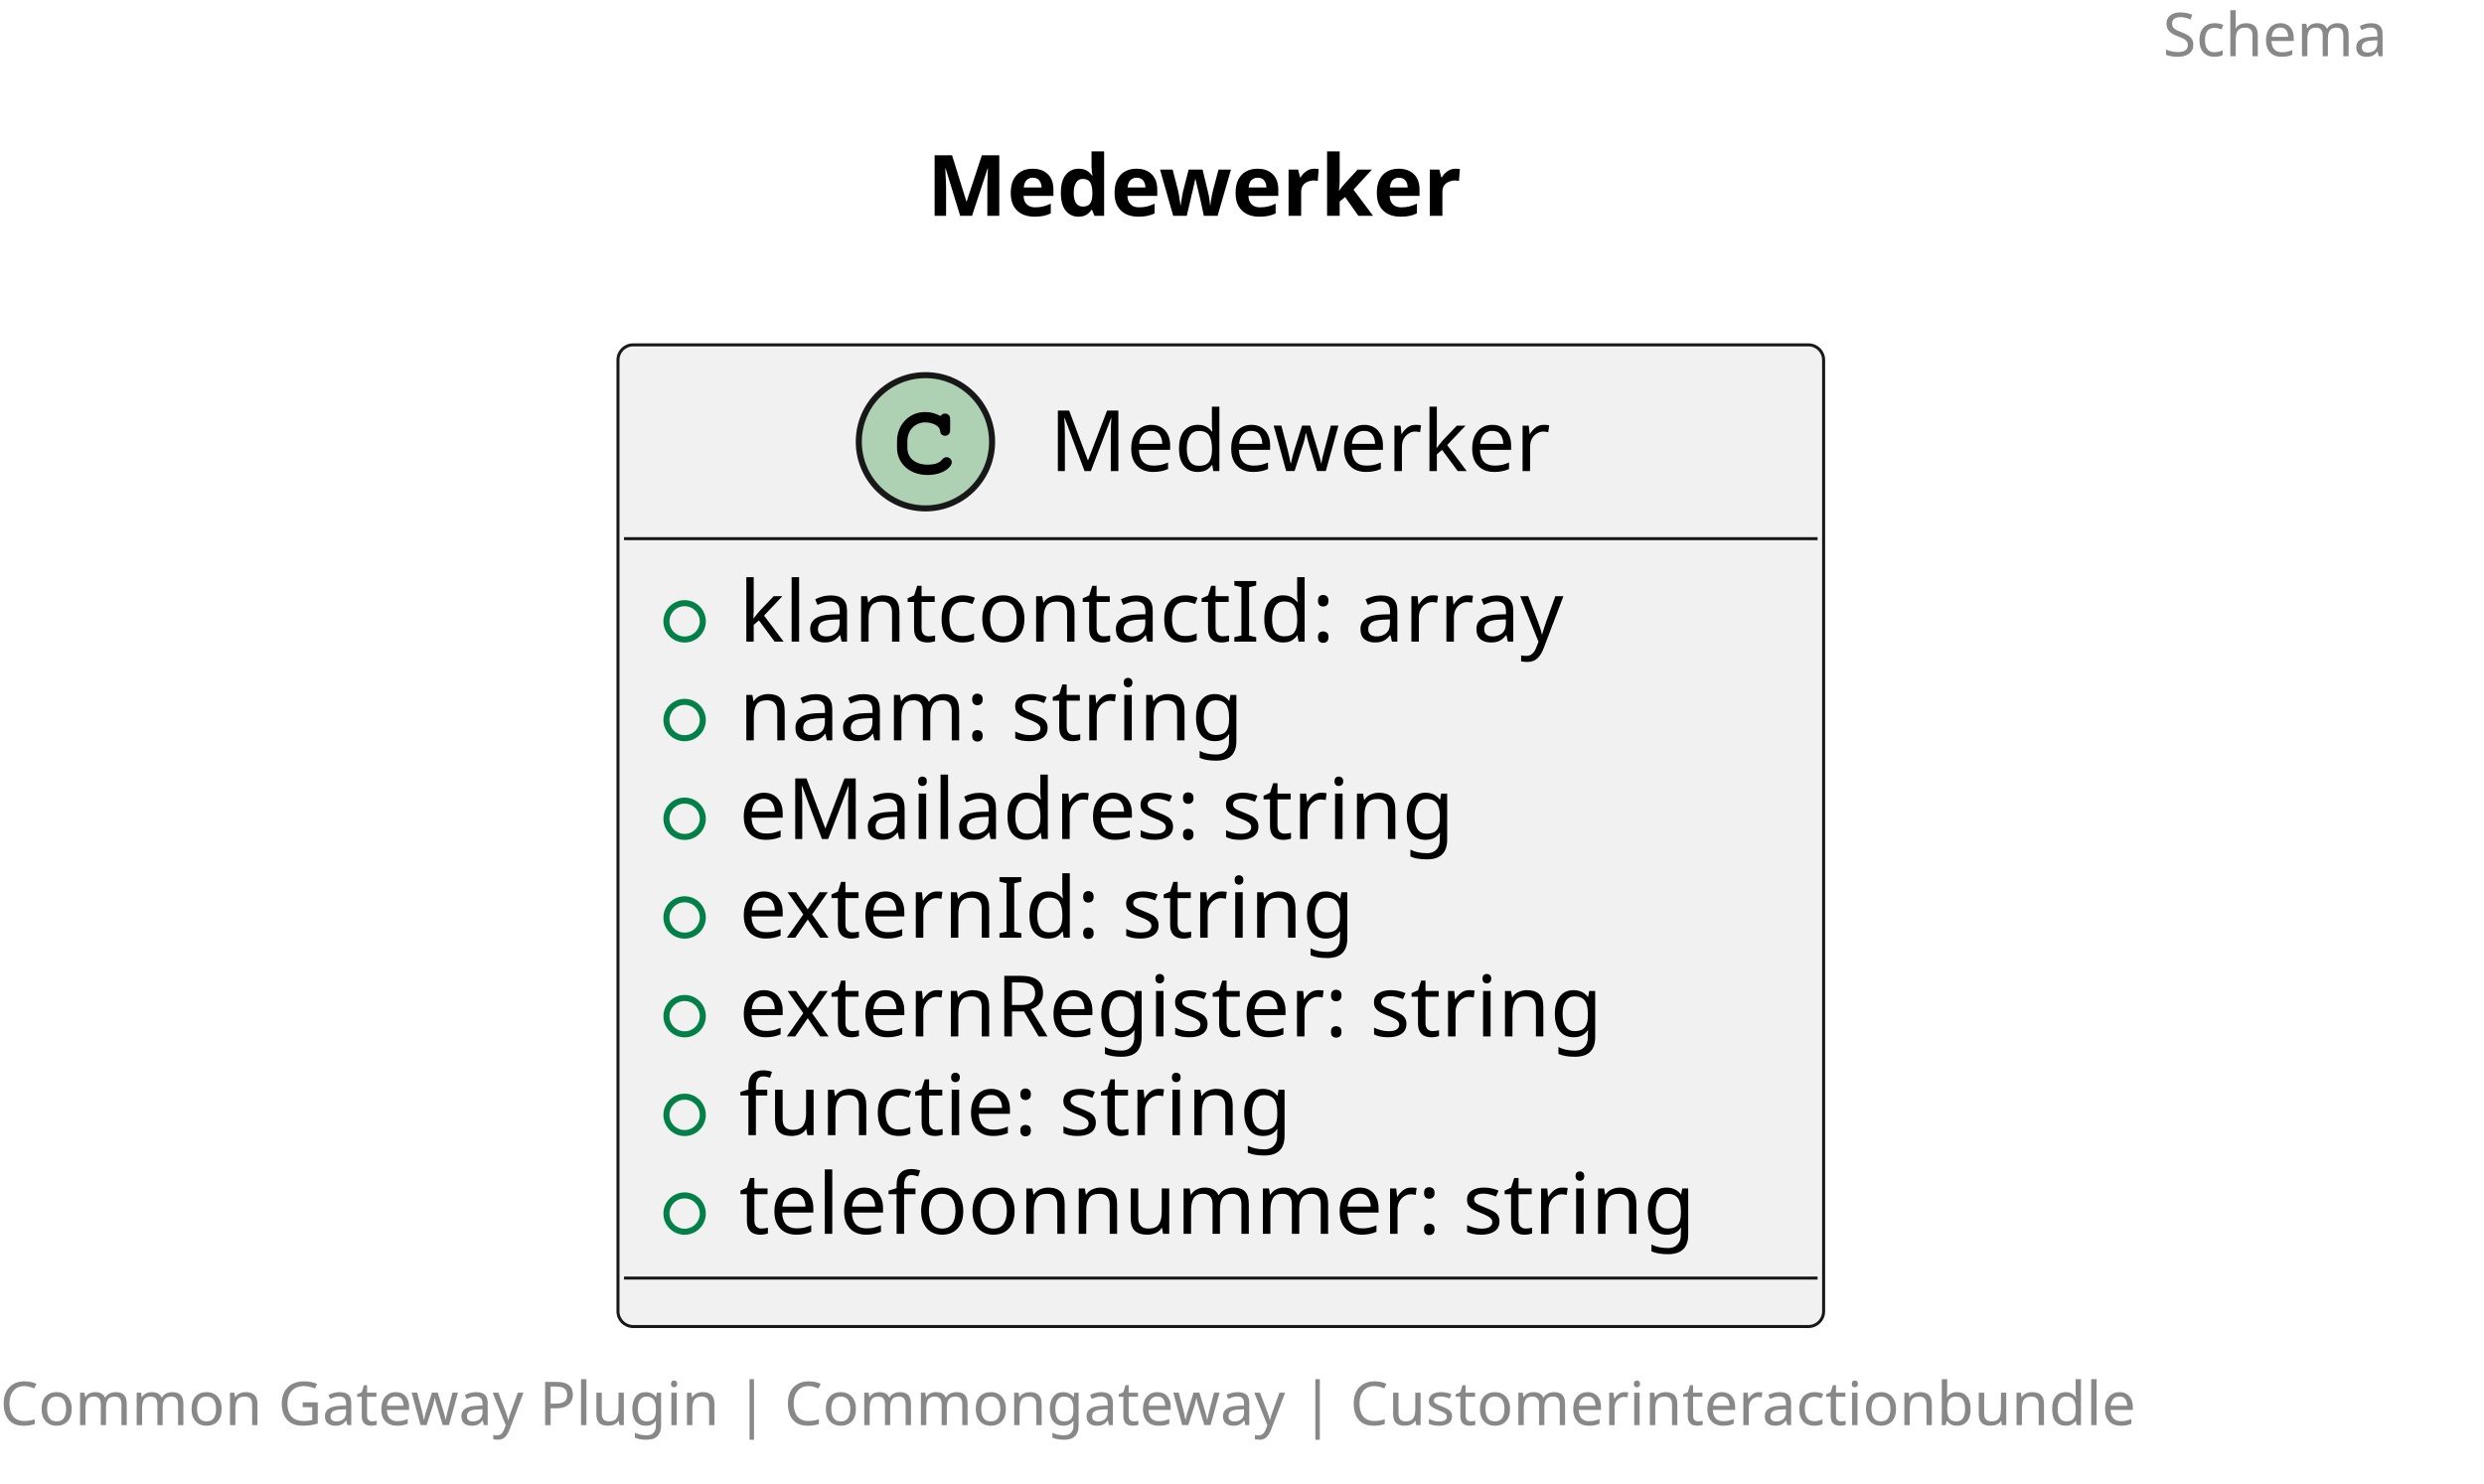
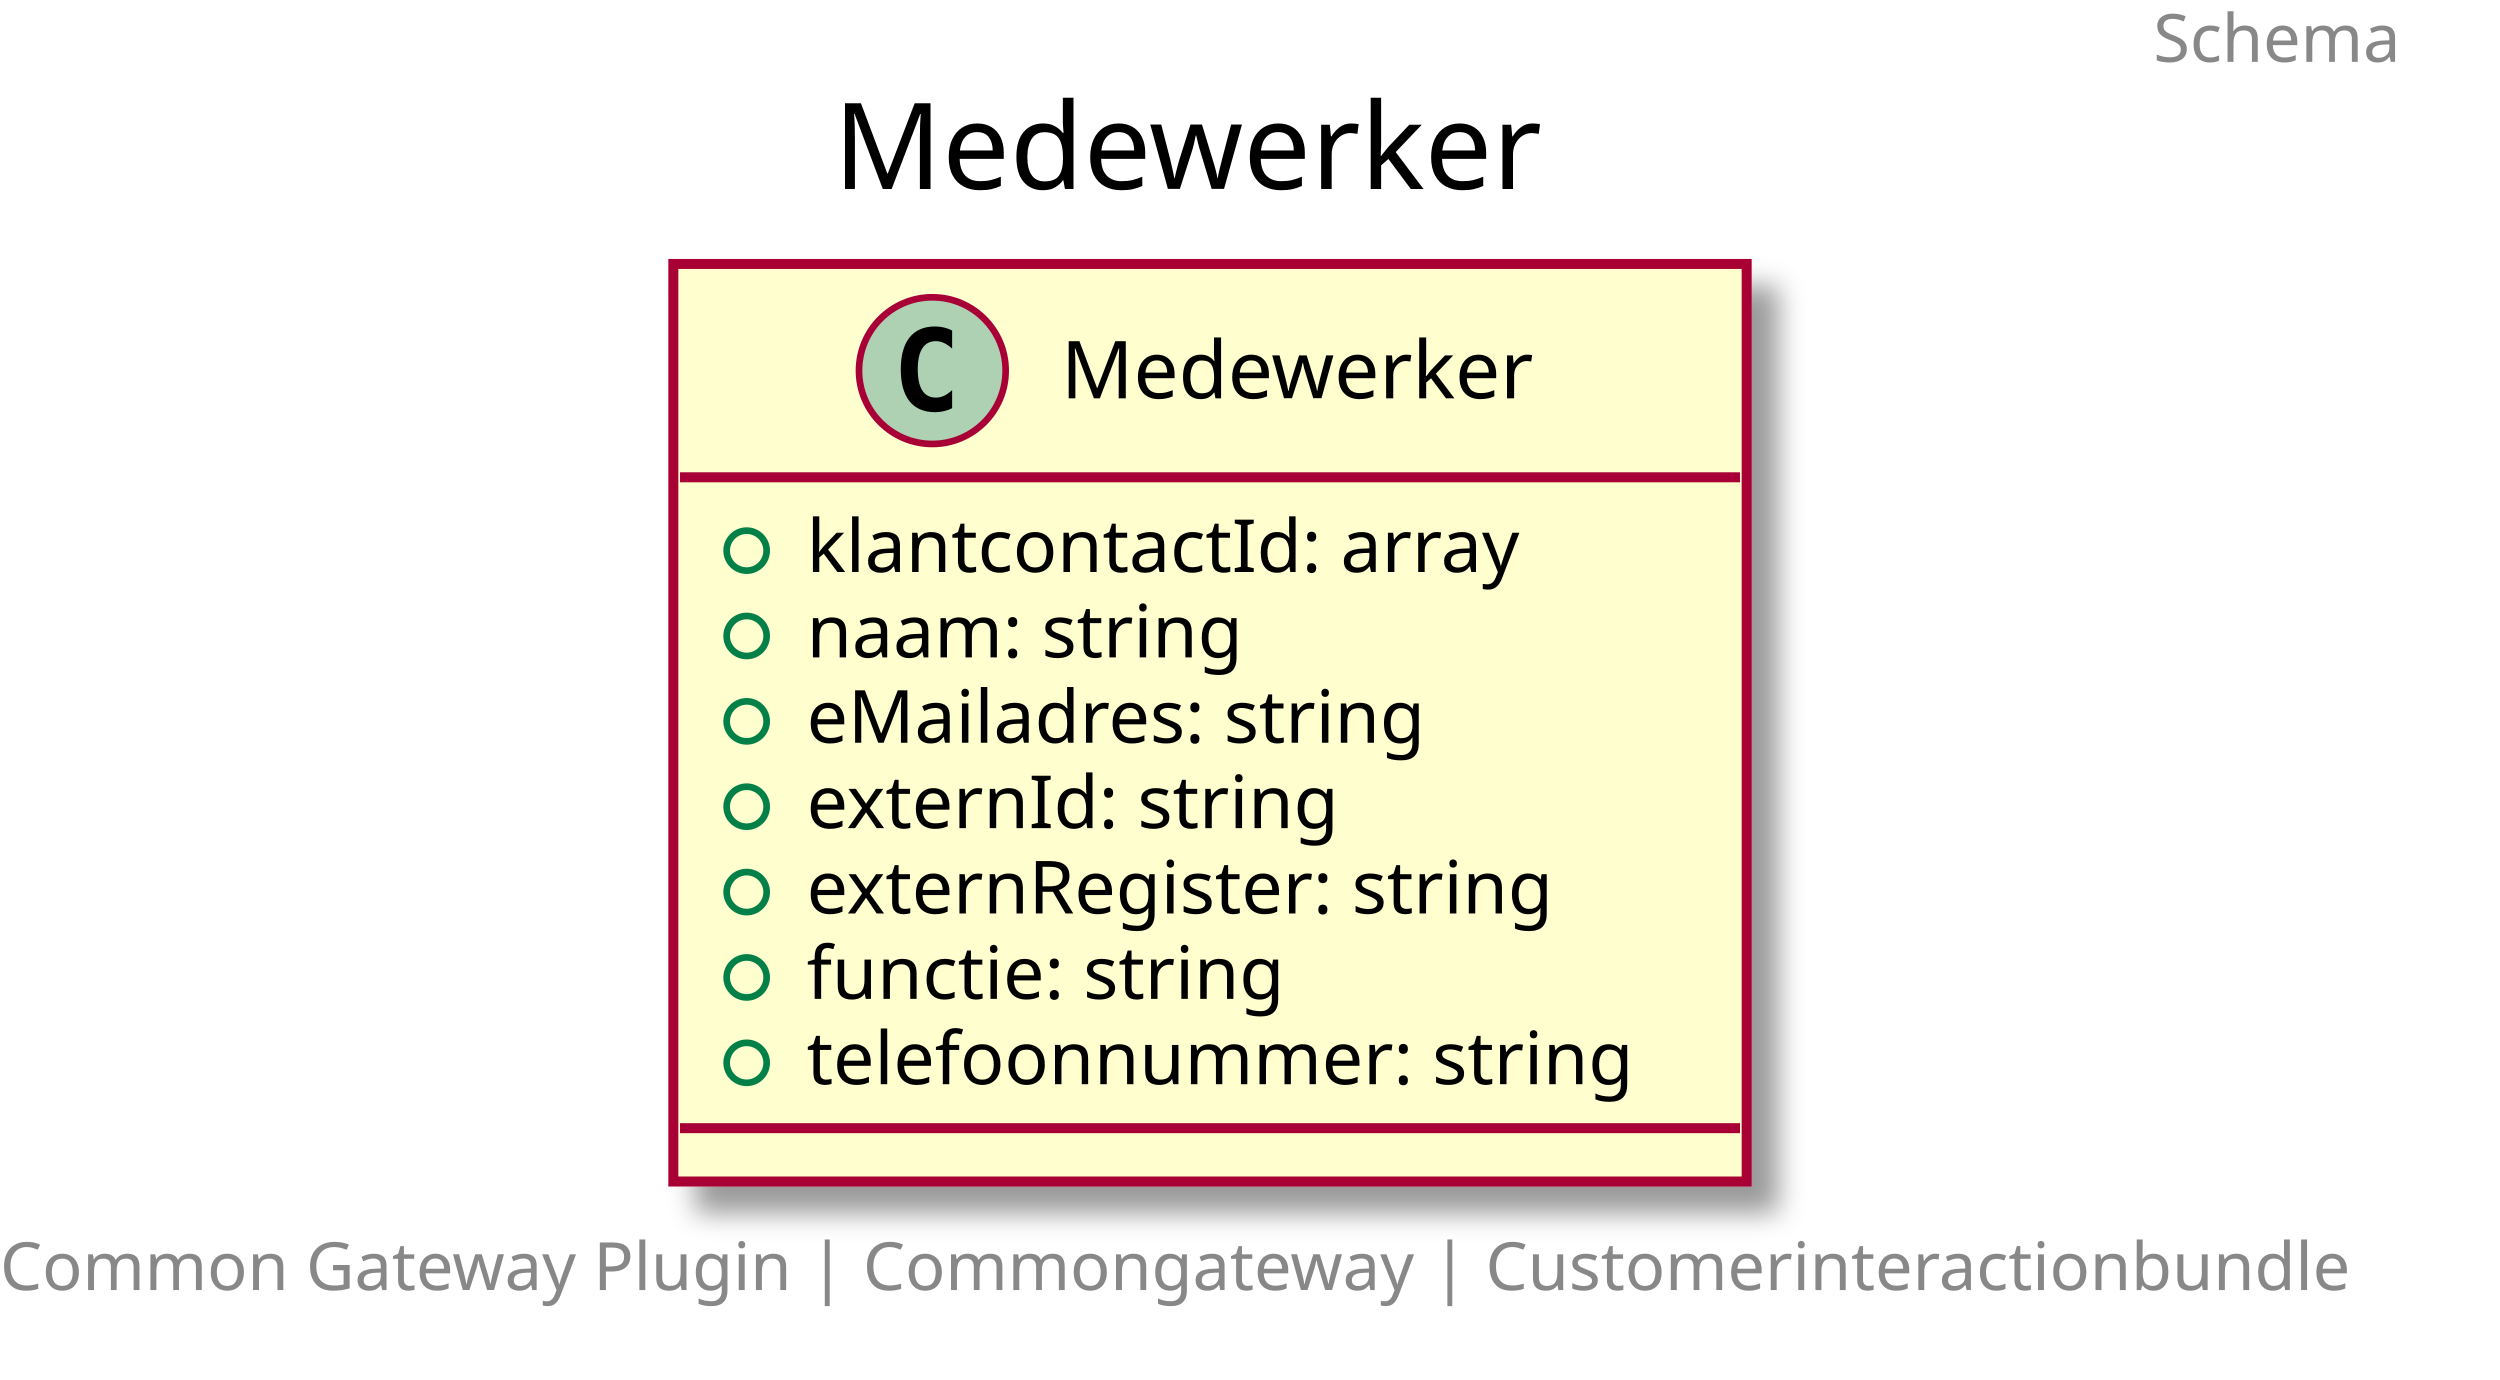
- <svg xmlns="http://www.w3.org/2000/svg" contentStyleType="text/css" height="245px" preserveAspectRatio="none" style="width:410px;height:245px;background:#FFFFFF;" version="1.1" viewBox="0 0 410 245" width="410px" zoomAndPan="magnify">
-   <defs />
+ <svg xmlns="http://www.w3.org/2000/svg" contentScriptType="application/ecmascript" contentStyleType="text/css" height="207px" preserveAspectRatio="none" style="width:375px;height:207px;" version="1.1" viewBox="0 0 375 207" width="375px" zoomAndPan="magnify">
+   <defs>
+     <filter height="300%" id="fsdj94sp13qxy" width="300%" x="-1" y="-1">
+       <feGaussianBlur result="blurOut" stdDeviation="2.0" />
+       <feColorMatrix in="blurOut" result="blurOut2" type="matrix" values="0 0 0 0 0 0 0 0 0 0 0 0 0 0 0 0 0 0 .4 0" />
+       <feOffset dx="4.0" dy="4.0" in="blurOut2" result="blurOut3" />
+       <feBlend in="SourceGraphic" in2="blurOut3" mode="normal" />
+     </filter>
+   </defs>
  <g>
-     <text fill="#888888" font-family="sans-serif" font-size="10" lengthAdjust="spacing" textLength="45" x="357" y="9.282">Schema</text>
-     <text fill="#000000" font-family="sans-serif" font-size="14" font-weight="bold" lengthAdjust="spacing" textLength="96" x="153" y="35.636">Medewerker</text>
-     <g id="elem_Medewerker">
-       <rect codeLine="5" fill="#F1F1F1" height="162.078" id="Medewerker" rx="2.5" ry="2.5" style="stroke:#181818;stroke-width:0.5;" width="199" x="102" y="56.938" />
-       <ellipse cx="152.75" cy="72.938" fill="#ADD1B2" rx="11" ry="11" style="stroke:#181818;stroke-width:1.0;" />
-       <path d="M155.094,68.609 C154.156,68.172 153.562,68.031 152.688,68.031 C150.062,68.031 148.062,70.109 148.062,72.828 L148.062,73.953 C148.062,76.531 150.172,78.422 153.062,78.422 C154.281,78.422 155.438,78.125 156.188,77.578 C156.766,77.172 157.094,76.719 157.094,76.328 C157.094,75.875 156.703,75.484 156.234,75.484 C156.016,75.484 155.812,75.562 155.625,75.75 C155.172,76.234 155.172,76.234 154.984,76.328 C154.562,76.594 153.875,76.719 153.109,76.719 C151.062,76.719 149.766,75.625 149.766,73.922 L149.766,72.828 C149.766,71.047 151.016,69.734 152.75,69.734 C153.328,69.734 153.938,69.891 154.406,70.141 C154.891,70.422 155.062,70.641 155.156,71.047 C155.219,71.453 155.25,71.578 155.391,71.703 C155.531,71.844 155.766,71.953 155.984,71.953 C156.25,71.953 156.516,71.812 156.688,71.594 C156.797,71.438 156.828,71.25 156.828,70.828 L156.828,69.406 C156.828,68.969 156.812,68.844 156.719,68.688 C156.562,68.422 156.281,68.281 155.984,68.281 C155.688,68.281 155.484,68.375 155.266,68.688 L155.094,68.609 Z " fill="#000000" />
-       <text fill="#000000" font-family="sans-serif" font-size="14" lengthAdjust="spacing" textLength="89" x="173.25" y="77.784">Medewerker</text>
-       <line style="stroke:#181818;stroke-width:0.5;" x1="103" x2="300" y1="88.938" y2="88.938" />
-       <ellipse cx="113" cy="102.586" fill="none" rx="3" ry="3" style="stroke:#038048;stroke-width:1.0;" />
-       <text fill="#000000" font-family="sans-serif" font-size="14" lengthAdjust="spacing" textLength="151" x="122" y="105.933">klantcontactId: array</text>
-       <ellipse cx="113" cy="118.883" fill="none" rx="3" ry="3" style="stroke:#038048;stroke-width:1.0;" />
-       <text fill="#000000" font-family="sans-serif" font-size="14" lengthAdjust="spacing" textLength="90" x="122" y="122.23">naam: string</text>
-       <ellipse cx="113" cy="135.18" fill="none" rx="3" ry="3" style="stroke:#038048;stroke-width:1.0;" />
-       <text fill="#000000" font-family="sans-serif" font-size="14" lengthAdjust="spacing" textLength="127" x="122" y="138.526">eMailadres: string</text>
-       <ellipse cx="113" cy="151.477" fill="none" rx="3" ry="3" style="stroke:#038048;stroke-width:1.0;" />
-       <text fill="#000000" font-family="sans-serif" font-size="14" lengthAdjust="spacing" textLength="112" x="122" y="154.823">externId: string</text>
-       <ellipse cx="113" cy="167.773" fill="none" rx="3" ry="3" style="stroke:#038048;stroke-width:1.0;" />
-       <text fill="#000000" font-family="sans-serif" font-size="14" lengthAdjust="spacing" textLength="160" x="122" y="171.12">externRegister: string</text>
-       <ellipse cx="113" cy="184.07" fill="none" rx="3" ry="3" style="stroke:#038048;stroke-width:1.0;" />
-       <text fill="#000000" font-family="sans-serif" font-size="14" lengthAdjust="spacing" textLength="102" x="122" y="187.417">functie: string</text>
-       <ellipse cx="113" cy="200.367" fill="none" rx="3" ry="3" style="stroke:#038048;stroke-width:1.0;" />
-       <text fill="#000000" font-family="sans-serif" font-size="14" lengthAdjust="spacing" textLength="173" x="122" y="203.714">telefoonnummer: string</text>
-       <line style="stroke:#181818;stroke-width:0.5;" x1="103" x2="300" y1="211.016" y2="211.016" />
-     </g>
-     <text fill="#888888" font-family="sans-serif" font-size="10" lengthAdjust="spacing" textLength="402" x="0" y="235.298">Common Gateway Plugin | Commongateway | Customerinteractionbundle</text>
+     <text fill="#888888" font-family="sans-serif" font-size="10" lengthAdjust="spacingAndGlyphs" textLength="40" x="323" y="9.282">Schema</text>
+     <text fill="#000000" font-family="sans-serif" font-size="18" lengthAdjust="spacingAndGlyphs" textLength="113" x="125" y="28.349">Medewerker</text>
+     <rect fill="#FEFECE" filter="url(#fsdj94sp13qxy)" height="137.633" id="Medewerker" style="stroke: #A80036; stroke-width: 1.5;" width="161" x="101" y="39.594" />
+     <ellipse cx="139.85" cy="55.594" fill="#ADD1B2" rx="11" ry="11" style="stroke: #A80036; stroke-width: 1.0;" />
+     <path d="M142.819,61.234 Q142.241,61.531 141.6,61.672 Q140.959,61.828 140.256,61.828 Q137.756,61.828 136.428,60.188 Q135.116,58.531 135.116,55.406 Q135.116,52.281 136.428,50.625 Q137.756,48.969 140.256,48.969 Q140.959,48.969 141.6,49.125 Q142.256,49.281 142.819,49.578 L142.819,52.297 Q142.194,51.719 141.6,51.453 Q141.006,51.172 140.381,51.172 Q139.037,51.172 138.35,52.25 Q137.662,53.312 137.662,55.406 Q137.662,57.5 138.35,58.578 Q139.037,59.641 140.381,59.641 Q141.006,59.641 141.6,59.375 Q142.194,59.094 142.819,58.516 L142.819,61.234 Z " />
+     <text fill="#000000" font-family="sans-serif" font-size="12" lengthAdjust="spacingAndGlyphs" textLength="76" x="159.15" y="59.748">Medewerker</text>
+     <line style="stroke: #A80036; stroke-width: 1.5;" x1="102" x2="261" y1="71.594" y2="71.594" />
+     <ellipse cx="112" cy="82.594" fill="none" rx="3" ry="3" style="stroke: #038048; stroke-width: 1.0;" />
+     <text fill="#000000" font-family="sans-serif" font-size="11" lengthAdjust="spacingAndGlyphs" textLength="116" x="121" y="85.804">klantcontactId: array</text>
+     <ellipse cx="112" cy="95.398" fill="none" rx="3" ry="3" style="stroke: #038048; stroke-width: 1.0;" />
+     <text fill="#000000" font-family="sans-serif" font-size="11" lengthAdjust="spacingAndGlyphs" textLength="73" x="121" y="98.609">naam: string</text>
+     <ellipse cx="112" cy="108.203" fill="none" rx="3" ry="3" style="stroke: #038048; stroke-width: 1.0;" />
+     <text fill="#000000" font-family="sans-serif" font-size="11" lengthAdjust="spacingAndGlyphs" textLength="103" x="121" y="111.414">eMailadres: string</text>
+     <ellipse cx="112" cy="121.008" fill="none" rx="3" ry="3" style="stroke: #038048; stroke-width: 1.0;" />
+     <text fill="#000000" font-family="sans-serif" font-size="11" lengthAdjust="spacingAndGlyphs" textLength="87" x="121" y="124.218">externId: string</text>
+     <ellipse cx="112" cy="133.812" fill="none" rx="3" ry="3" style="stroke: #038048; stroke-width: 1.0;" />
+     <text fill="#000000" font-family="sans-serif" font-size="11" lengthAdjust="spacingAndGlyphs" textLength="124" x="121" y="137.023">externRegister: string</text>
+     <ellipse cx="112" cy="146.617" fill="none" rx="3" ry="3" style="stroke: #038048; stroke-width: 1.0;" />
+     <text fill="#000000" font-family="sans-serif" font-size="11" lengthAdjust="spacingAndGlyphs" textLength="79" x="121" y="149.828">functie: string</text>
+     <ellipse cx="112" cy="159.422" fill="none" rx="3" ry="3" style="stroke: #038048; stroke-width: 1.0;" />
+     <text fill="#000000" font-family="sans-serif" font-size="11" lengthAdjust="spacingAndGlyphs" textLength="135" x="121" y="162.632">telefoonnummer: string</text>
+     <line style="stroke: #A80036; stroke-width: 1.5;" x1="102" x2="261" y1="169.227" y2="169.227" />
+     <text fill="#888888" font-family="sans-serif" font-size="10" lengthAdjust="spacingAndGlyphs" textLength="363" x="0" y="193.509">Common Gateway Plugin | Commongateway | Customerinteractionbundle</text>
  </g>
</svg>
